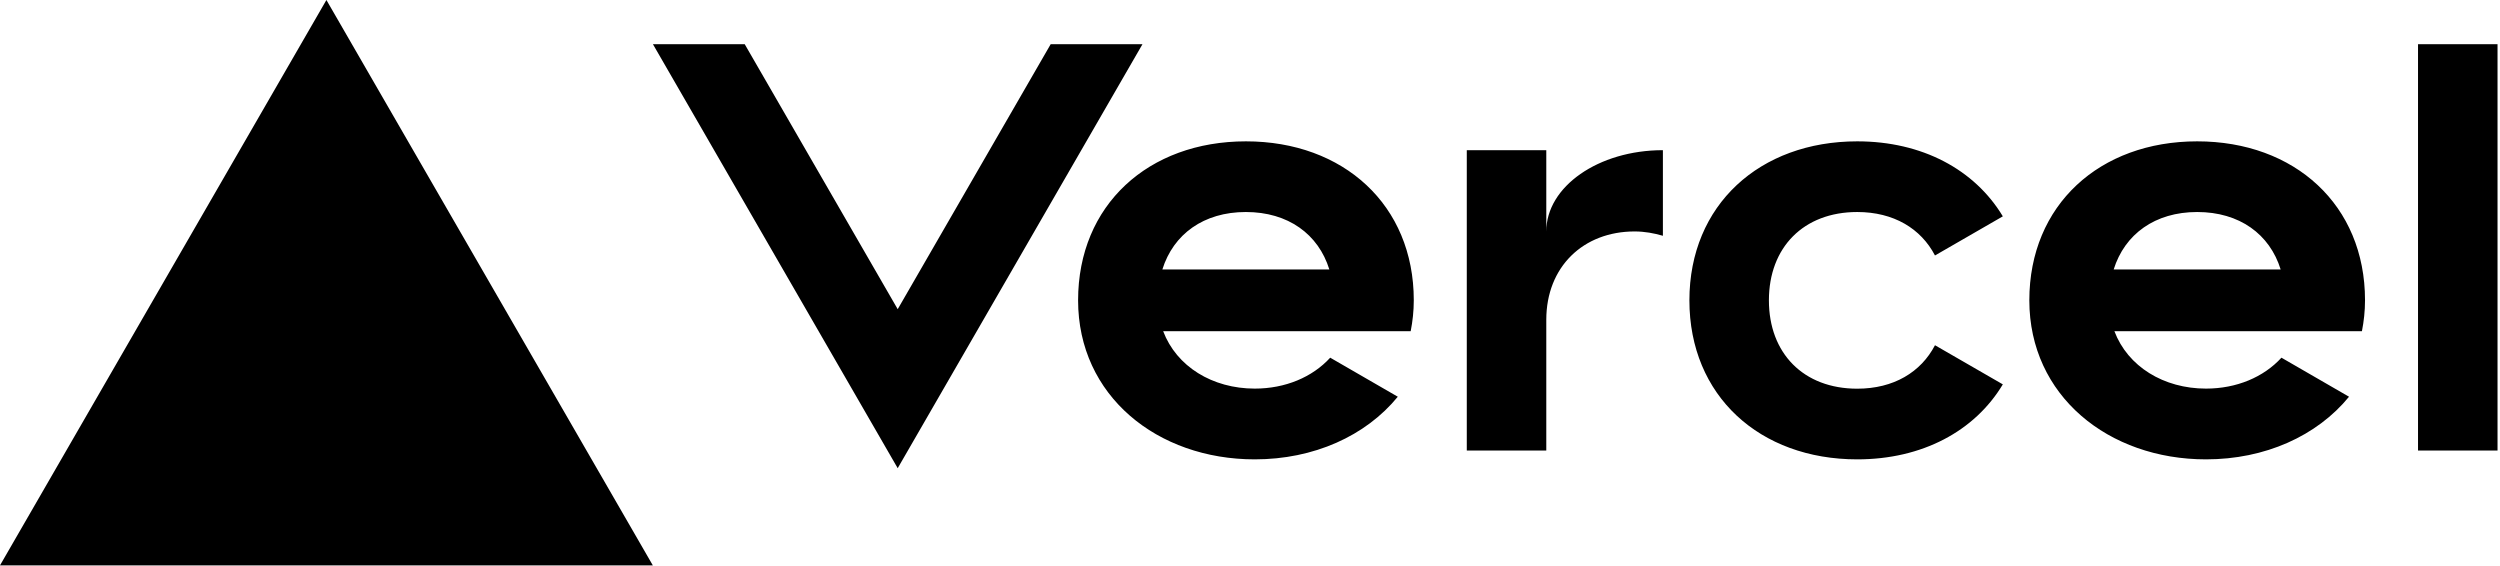
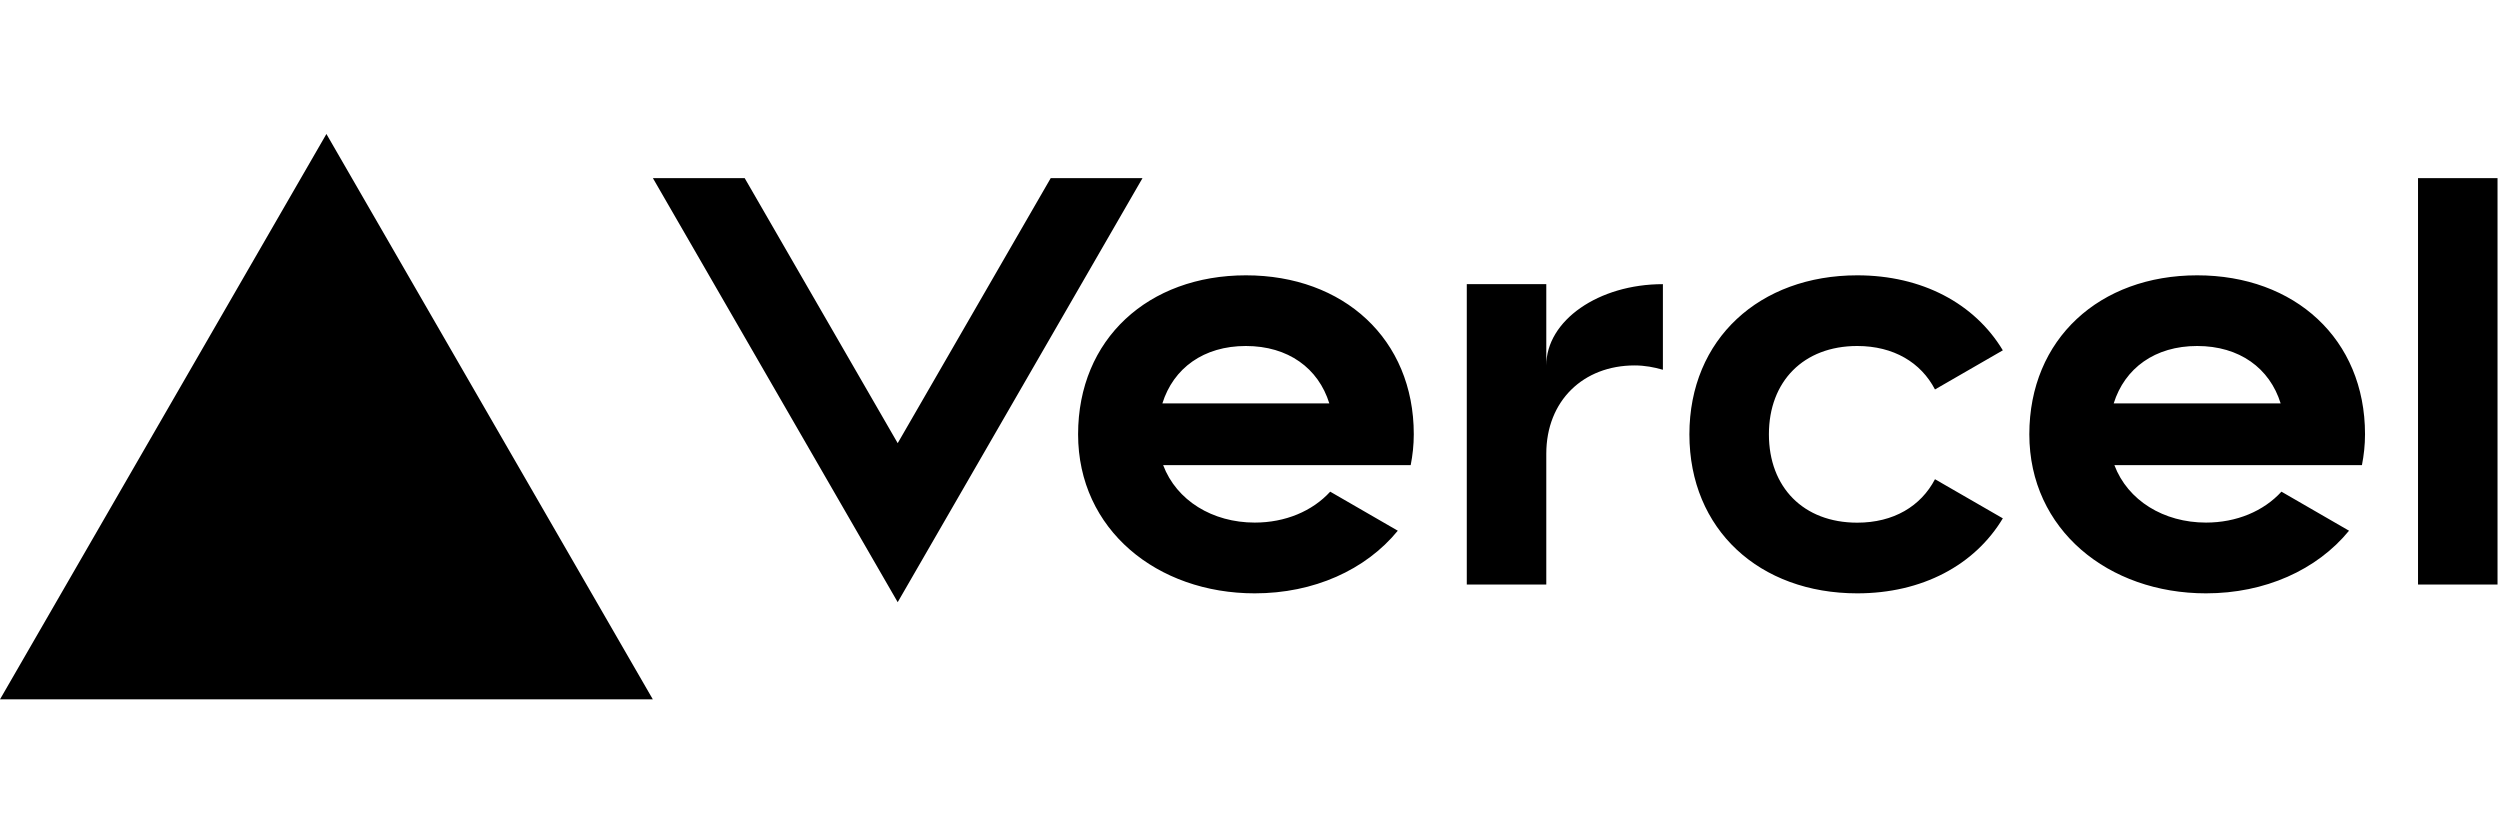
- <svg xmlns="http://www.w3.org/2000/svg" width="283" height="64" viewBox="0 0 283 64" fill="none">
+ <svg xmlns="http://www.w3.org/2000/svg" width="150" height="50" viewBox="0 0 283 64" fill="none">
  <path d="M141.04 16c-11.04 0-19 7.2-19 18s8.96 18 20 18c6.67 0 12.55-2.64 16.19-7.09l-7.65-4.42c-2.02 2.21-5.09 3.5-8.54 3.5-4.79 0-8.86-2.5-10.37-6.5h28.02c.22-1.12.35-2.28.35-3.5 0-10.79-7.96-17.99-19-17.99zm-9.46 14.5c1.25-3.99 4.67-6.5 9.45-6.5 4.79 0 8.21 2.51 9.45 6.5h-18.9zM248.72 16c-11.04 0-19 7.2-19 18s8.96 18 20 18c6.67 0 12.55-2.64 16.19-7.09l-7.65-4.42c-2.02 2.21-5.09 3.5-8.54 3.5-4.79 0-8.86-2.5-10.37-6.5h28.02c.22-1.12.35-2.28.35-3.5 0-10.79-7.96-17.99-19-17.99zm-9.45 14.5c1.25-3.99 4.67-6.5 9.45-6.5 4.79 0 8.21 2.51 9.45 6.5h-18.9zM200.24 34c0 6 3.92 10 10 10 4.12 0 7.21-1.87 8.8-4.92l7.68 4.43c-3.18 5.3-9.14 8.49-16.48 8.49-11.05 0-19-7.2-19-18s7.96-18 19-18c7.34 0 13.29 3.19 16.48 8.49l-7.68 4.43c-1.59-3.05-4.68-4.92-8.8-4.92-6.07 0-10 4-10 10zm82.48-29v46h-9V5h9zM36.95 0L73.9 64H0L36.95 0zm92.38 5l-27.71 48L73.91 5H84.3l17.32 30 17.32-30h10.39zm58.91 12v9.69c-1-.29-2.06-.49-3.2-.49-5.81 0-10 4-10 10V51h-9V17h9v9.2c0-5.08 5.91-9.2 13.2-9.2z" fill="#000" />
</svg>
